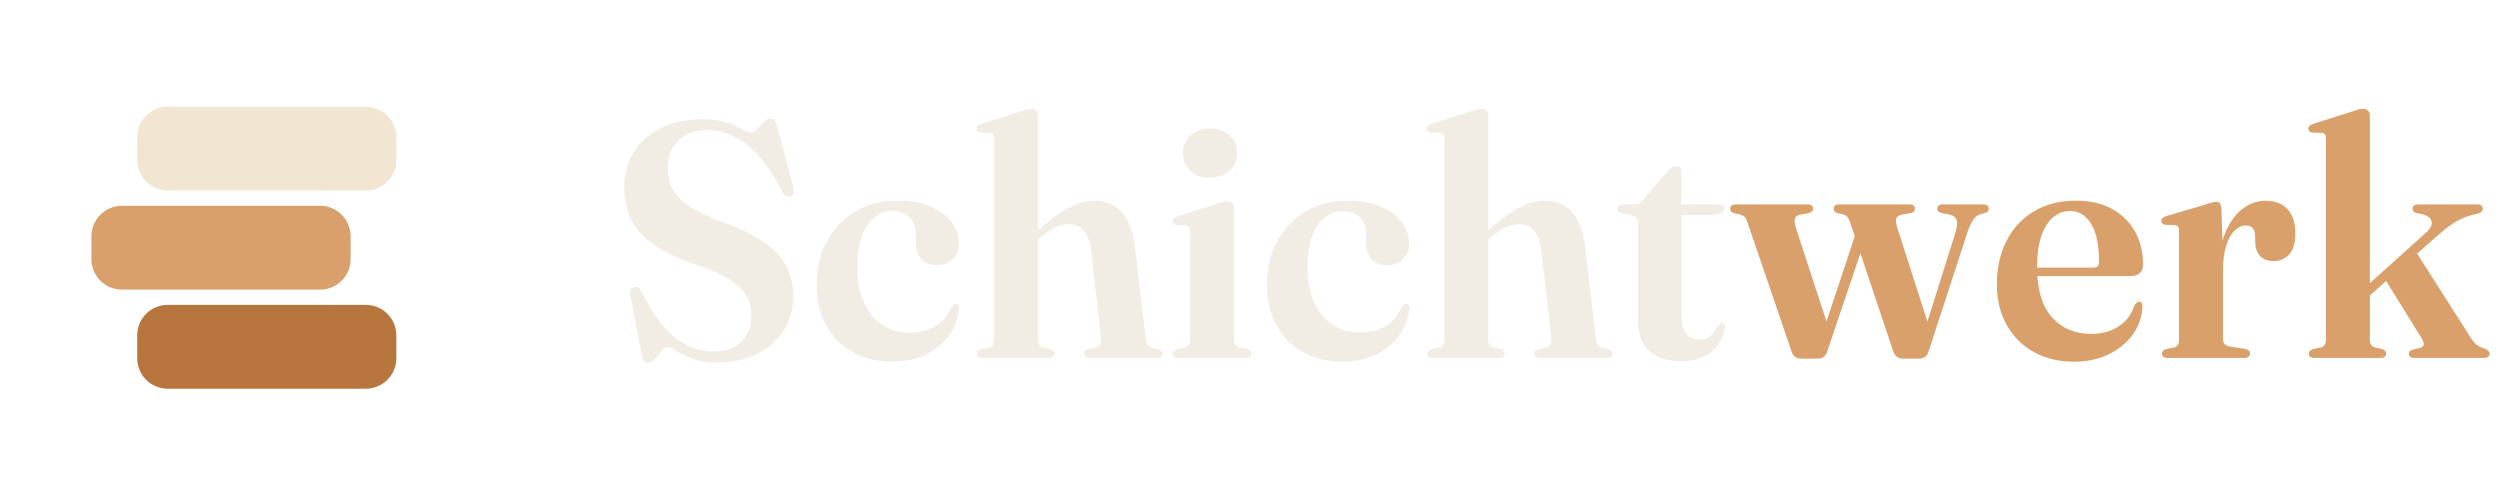
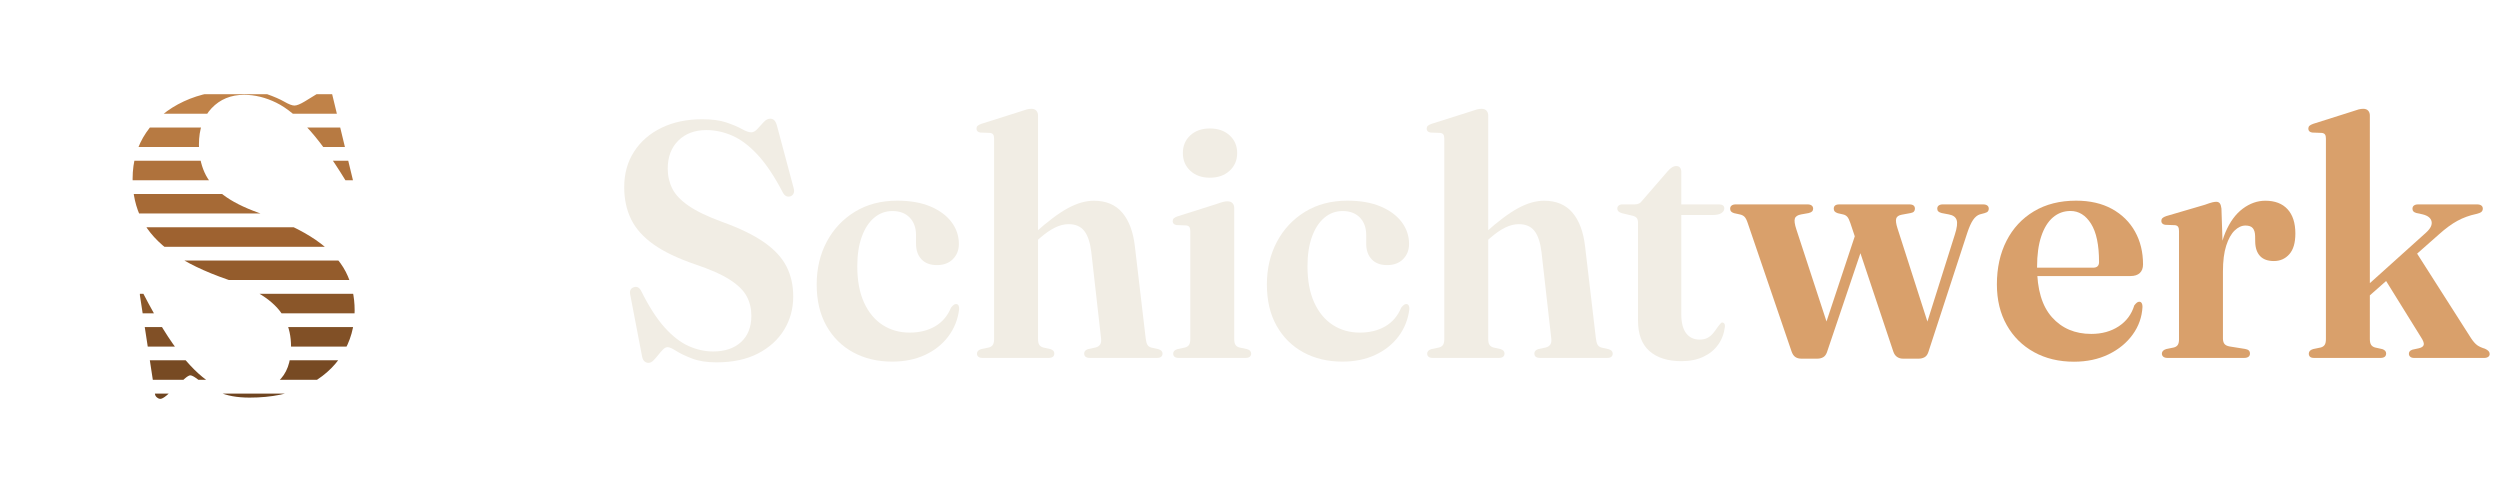
<svg xmlns="http://www.w3.org/2000/svg" viewBox="0 0 328 64" width="328" height="64" role="img" aria-label="Schichtwerk">
-   <rect x="18" y="14" width="34" height="11" rx="4" fill="#f1e6d2" />
-   <rect x="12" y="27" width="34" height="11" rx="4" fill="#d9a06b" />
-   <rect x="18" y="40" width="34" height="11" rx="4" fill="#b8763f" />
+   <defs>
+     <clipPath id="lg">
+       <path d="M32.753 52.166Q30.295 52.166 28.699 51.435Q27.103 50.704 26.207 49.973Q25.311 49.242 24.969 49.242Q24.729 49.242 24.199 49.707Q23.67 50.172 23.049 50.788Q22.427 51.404 21.875 51.869Q21.324 52.334 21.016 52.334Q20.842 52.334 20.621 52.168Q20.4 52.003 20.344 51.762L18.361 38.782Q18.339 38.569 18.359 38.465Q18.378 38.362 18.451 38.334Q18.529 38.278 18.633 38.342Q18.737 38.406 18.809 38.535Q21.537 43.81 23.824 46.63Q26.112 49.45 28.108 50.505Q30.105 51.561 31.947 51.561Q34.792 51.561 36.489 50.052Q38.185 48.542 38.185 45.468Q38.185 43.497 37.415 41.915Q36.645 40.333 34.82 39.042Q32.994 37.751 29.853 36.676Q25.311 35.102 22.578 33.159Q19.845 31.216 18.622 28.825Q17.398 26.434 17.398 23.46Q17.398 20.016 19.179 17.395Q20.96 14.774 24.113 13.304Q27.265 11.834 31.398 11.834Q33.554 11.834 34.993 12.338Q36.433 12.842 37.309 13.346Q38.185 13.85 38.633 13.85Q39.087 13.85 39.991 13.304Q40.896 12.758 41.772 12.212Q42.649 11.666 43.035 11.666Q43.181 11.666 43.323 11.77Q43.466 11.874 43.517 12.103L46.574 24.748Q46.619 24.955 46.591 25.048Q46.563 25.14 46.485 25.196Q46.412 25.224 46.308 25.162Q46.205 25.101 46.126 24.994Q43.153 19.943 40.756 17.224Q38.359 14.506 36.245 13.472Q34.131 12.439 32.025 12.439Q29.433 12.439 27.767 14.192Q26.101 15.945 26.101 18.946Q26.101 20.979 26.826 22.606Q27.551 24.233 29.262 25.546Q30.973 26.859 33.929 27.918Q38.684 29.586 41.439 31.488Q44.194 33.389 45.362 35.657Q46.529 37.925 46.529 40.73Q46.529 43.922 44.894 46.515Q43.259 49.108 40.176 50.637Q37.093 52.166 32.753 52.166Z" />
+     </clipPath>
+   </defs>
+   <g clip-path="url(#lg)">
+     <rect x="0" y="8.00" width="64" height="2.56" fill="#c98a4f" />
+     <rect x="0" y="12.36" width="64" height="2.56" fill="#c08248" />
+     <rect x="0" y="16.73" width="64" height="2.56" fill="#b77a42" />
+     <rect x="0" y="21.09" width="64" height="2.56" fill="#af723c" />
+     <rect x="0" y="25.45" width="64" height="2.56" fill="#a66a36" />
+     <rect x="0" y="29.82" width="64" height="2.56" fill="#9e6230" />
+     <rect x="0" y="34.18" width="64" height="2.56" fill="#945c2c" />
+     <rect x="0" y="38.55" width="64" height="2.56" fill="#8a5629" />
+     <rect x="0" y="42.91" width="64" height="2.56" fill="#815026" />
+     <rect x="0" y="47.27" width="64" height="2.56" fill="#774a23" />
+     <rect x="0" y="51.64" width="64" height="2.56" fill="#6e4420" />
+   </g>
  <path d="M94.012 47.54Q92.101 47.54 90.801 47.04Q89.5 46.541 88.72 46.044Q87.94 45.547 87.594 45.547Q87.29 45.547 86.982 45.858Q86.674 46.169 86.355 46.578Q86.036 46.987 85.72 47.298Q85.405 47.609 85.087 47.609Q84.78 47.609 84.554 47.407Q84.327 47.205 84.243 46.784L82.667 38.563Q82.614 38.238 82.732 38.016Q82.85 37.793 83.138 37.691Q83.45 37.572 83.7 37.703Q83.95 37.834 84.13 38.189Q85.649 41.242 87.205 42.969Q88.761 44.696 90.354 45.404Q91.948 46.113 93.56 46.113Q95.87 46.113 97.222 44.881Q98.574 43.649 98.579 41.433Q98.583 40.04 97.973 38.887Q97.364 37.735 95.764 36.705Q94.165 35.676 91.201 34.68Q87.806 33.519 85.765 32.078Q83.723 30.636 82.809 28.782Q81.896 26.929 81.896 24.548Q81.896 21.901 83.189 19.895Q84.483 17.888 86.792 16.766Q89.1 15.645 92.126 15.645Q94.049 15.645 95.306 16.071Q96.562 16.498 97.337 16.93Q98.112 17.362 98.562 17.362Q98.97 17.362 99.372 16.917Q99.775 16.472 100.191 16.022Q100.607 15.571 101.05 15.571Q101.357 15.571 101.574 15.769Q101.791 15.966 101.939 16.495L104.137 24.717Q104.238 25.089 104.123 25.366Q104.007 25.643 103.706 25.755Q103.397 25.857 103.145 25.727Q102.893 25.597 102.719 25.278Q101.077 22.12 99.424 20.331Q97.77 18.543 96.088 17.805Q94.406 17.067 92.672 17.067Q90.398 17.067 89.002 18.439Q87.607 19.81 87.607 22.131Q87.607 23.544 88.202 24.737Q88.797 25.929 90.344 26.997Q91.89 28.066 94.73 29.106Q98.234 30.369 100.277 31.804Q102.32 33.24 103.198 34.983Q104.076 36.726 104.071 38.924Q104.067 41.312 102.877 43.267Q101.686 45.223 99.443 46.381Q97.199 47.54 94.012 47.54Z" fill="#f1ede4" />
  <path d="M125.804 31.996Q125.804 33.206 125.024 33.994Q124.245 34.781 122.925 34.781Q121.617 34.781 120.899 34.022Q120.181 33.263 120.181 31.956V30.847Q120.181 29.398 119.35 28.543Q118.518 27.689 117.084 27.689Q115.735 27.689 114.694 28.564Q113.652 29.44 113.064 31.065Q112.476 32.69 112.476 34.938Q112.476 37.762 113.366 39.704Q114.257 41.645 115.809 42.642Q117.362 43.638 119.342 43.638Q121.276 43.638 122.688 42.813Q124.101 41.988 124.773 40.361Q124.997 40.087 125.143 39.986Q125.29 39.885 125.453 39.891Q125.667 39.897 125.762 40.091Q125.857 40.285 125.842 40.561Q125.591 42.579 124.421 44.134Q123.252 45.689 121.365 46.567Q119.478 47.444 117.046 47.444Q114.184 47.444 111.949 46.234Q109.714 45.023 108.432 42.757Q107.149 40.49 107.149 37.324Q107.149 34.196 108.471 31.712Q109.793 29.228 112.17 27.777Q114.547 26.327 117.716 26.327Q120.268 26.327 122.074 27.091Q123.88 27.855 124.842 29.141Q125.804 30.428 125.804 31.996Z" fill="#f1ede4" />
  <path d="M136.189 15.159V44.478Q136.189 44.985 136.35 45.235Q136.512 45.485 136.855 45.587L137.84 45.808Q138.325 45.983 138.325 46.369Q138.325 46.96 137.57 46.96H128.908Q128.541 46.96 128.359 46.808Q128.177 46.656 128.177 46.397Q128.177 46.192 128.313 46.039Q128.448 45.887 128.747 45.797L129.757 45.587Q130.106 45.487 130.265 45.238Q130.424 44.989 130.424 44.491V18.176Q130.424 17.81 130.3 17.642Q130.177 17.475 129.896 17.439L128.614 17.39Q128.349 17.341 128.232 17.211Q128.116 17.082 128.116 16.884Q128.116 16.65 128.258 16.512Q128.4 16.373 128.756 16.246L133.852 14.633Q134.395 14.438 134.711 14.356Q135.028 14.275 135.313 14.275Q135.746 14.275 135.967 14.52Q136.189 14.765 136.189 15.159ZM135.621 31.946 134.974 31.274 135.804 30.535Q138.297 28.293 140.103 27.314Q141.909 26.335 143.515 26.335Q145.913 26.335 147.242 27.9Q148.57 29.464 148.897 32.329L150.315 44.393Q150.378 44.942 150.536 45.225Q150.694 45.508 151.075 45.608L151.985 45.813Q152.268 45.899 152.395 46.046Q152.523 46.192 152.523 46.397Q152.523 46.656 152.346 46.808Q152.17 46.96 151.784 46.96H143.006Q142.242 46.96 142.242 46.369Q142.242 45.991 142.73 45.808L143.751 45.587Q144.147 45.485 144.334 45.203Q144.522 44.921 144.459 44.393L143.178 33.068Q142.954 31.208 142.262 30.309Q141.569 29.41 140.203 29.41Q139.328 29.41 138.407 29.863Q137.486 30.317 136.455 31.217Z" fill="#f1ede4" />
  <path d="M161.93 27.297V44.478Q161.93 44.985 162.092 45.238Q162.254 45.492 162.596 45.587L163.596 45.8Q163.892 45.886 164.021 46.035Q164.151 46.183 164.151 46.397Q164.151 46.656 163.969 46.808Q163.788 46.96 163.403 46.96H154.649Q154.282 46.96 154.1 46.808Q153.919 46.656 153.919 46.397Q153.919 46.196 154.046 46.05Q154.173 45.903 154.456 45.813L155.499 45.587Q155.848 45.487 156.006 45.238Q156.165 44.989 156.165 44.491V30.314Q156.165 29.947 156.041 29.78Q155.918 29.612 155.638 29.577L154.356 29.528Q154.09 29.478 153.974 29.349Q153.857 29.219 153.857 29.022Q153.857 28.788 153.999 28.649Q154.141 28.511 154.497 28.383L159.594 26.771Q160.157 26.568 160.47 26.49Q160.783 26.413 161.026 26.413Q161.48 26.413 161.705 26.658Q161.93 26.902 161.93 27.297ZM158.735 23.315Q157.141 23.315 156.166 22.402Q155.191 21.49 155.191 20.076Q155.191 18.661 156.17 17.758Q157.149 16.855 158.735 16.855Q160.341 16.855 161.329 17.763Q162.318 18.67 162.318 20.076Q162.318 21.49 161.327 22.402Q160.337 23.315 158.735 23.315Z" fill="#f1ede4" />
  <path d="M184.869 31.996Q184.869 33.206 184.09 33.994Q183.31 34.781 181.991 34.781Q180.683 34.781 179.965 34.022Q179.247 33.263 179.247 31.956V30.847Q179.247 29.398 178.416 28.543Q177.584 27.689 176.15 27.689Q174.801 27.689 173.759 28.564Q172.718 29.44 172.13 31.065Q171.542 32.69 171.542 34.938Q171.542 37.762 172.432 39.704Q173.323 41.645 174.875 42.642Q176.428 43.638 178.408 43.638Q180.342 43.638 181.754 42.813Q183.167 41.988 183.839 40.361Q184.063 40.087 184.209 39.986Q184.356 39.885 184.519 39.891Q184.733 39.897 184.828 40.091Q184.923 40.285 184.908 40.561Q184.657 42.579 183.487 44.134Q182.318 45.689 180.431 46.567Q178.544 47.444 176.112 47.444Q173.25 47.444 171.015 46.234Q168.78 45.023 167.498 42.757Q166.215 40.49 166.215 37.324Q166.215 34.196 167.537 31.712Q168.859 29.228 171.236 27.777Q173.613 26.327 176.782 26.327Q179.333 26.327 181.14 27.091Q182.946 27.855 183.908 29.141Q184.869 30.428 184.869 31.996Z" fill="#f1ede4" />
  <path d="M195.255 15.159V44.478Q195.255 44.985 195.416 45.235Q195.578 45.485 195.921 45.587L196.906 45.808Q197.391 45.983 197.391 46.369Q197.391 46.96 196.636 46.96H187.974Q187.607 46.96 187.425 46.808Q187.243 46.656 187.243 46.397Q187.243 46.192 187.379 46.039Q187.514 45.887 187.813 45.797L188.823 45.587Q189.172 45.487 189.331 45.238Q189.49 44.989 189.49 44.491V18.176Q189.49 17.81 189.366 17.642Q189.243 17.475 188.962 17.439L187.68 17.39Q187.415 17.341 187.298 17.211Q187.182 17.082 187.182 16.884Q187.182 16.65 187.324 16.512Q187.466 16.373 187.822 16.246L192.918 14.633Q193.461 14.438 193.777 14.356Q194.094 14.275 194.379 14.275Q194.812 14.275 195.033 14.52Q195.255 14.765 195.255 15.159ZM194.687 31.946 194.04 31.274 194.87 30.535Q197.363 28.293 199.169 27.314Q200.975 26.335 202.581 26.335Q204.979 26.335 206.307 27.9Q207.636 29.464 207.963 32.329L209.381 44.393Q209.444 44.942 209.602 45.225Q209.76 45.508 210.141 45.608L211.051 45.813Q211.334 45.899 211.461 46.046Q211.589 46.192 211.589 46.397Q211.589 46.656 211.412 46.808Q211.236 46.96 210.85 46.96H202.071Q201.308 46.96 201.308 46.369Q201.308 45.991 201.796 45.808L202.817 45.587Q203.213 45.485 203.4 45.203Q203.588 44.921 203.525 44.393L202.244 33.068Q202.02 31.208 201.328 30.309Q200.635 29.41 199.269 29.41Q198.394 29.41 197.473 29.863Q196.552 30.317 195.521 31.217Z" fill="#f1ede4" />
  <path d="M214.236 28.314 212.81 27.976Q212.468 27.868 212.329 27.722Q212.19 27.576 212.19 27.371Q212.19 27.108 212.375 26.962Q212.559 26.817 212.852 26.817H214.466Q214.818 26.817 215.056 26.691Q215.294 26.565 215.537 26.23L218.771 22.498Q219.075 22.137 219.361 21.961Q219.648 21.784 219.927 21.784Q220.236 21.784 220.41 21.982Q220.585 22.18 220.585 22.551V41.225Q220.585 42.881 221.22 43.718Q221.856 44.555 222.978 44.555Q223.611 44.555 224.029 44.327Q224.448 44.098 224.739 43.746Q225.031 43.395 225.286 43.016Q225.541 42.638 225.837 42.338Q226.036 42.276 226.182 42.4Q226.328 42.524 226.308 42.87Q226.145 44.211 225.419 45.226Q224.692 46.242 223.47 46.813Q222.248 47.385 220.612 47.385Q217.917 47.385 216.412 46.065Q214.906 44.746 214.906 42.043V29.218Q214.906 28.822 214.758 28.623Q214.611 28.423 214.236 28.314ZM218.515 28.21 218.589 26.817H225.533Q225.868 26.817 226.048 26.947Q226.228 27.076 226.228 27.337Q226.228 27.707 225.851 27.958Q225.473 28.21 224.661 28.21Z" fill="#f1ede4" />
  <path d="M238.463 47.054H236.316Q235.873 47.054 235.557 46.846Q235.241 46.638 235.059 46.129L229.304 29.273Q229.103 28.66 228.874 28.438Q228.645 28.217 228.297 28.141L227.505 27.966Q227.224 27.874 227.11 27.737Q226.997 27.6 226.997 27.385Q226.997 27.112 227.19 26.965Q227.382 26.817 227.711 26.817H237.163Q237.5 26.817 237.691 26.964Q237.883 27.111 237.883 27.385Q237.883 27.6 237.75 27.737Q237.617 27.874 237.29 27.956L236.318 28.129Q235.628 28.252 235.488 28.662Q235.347 29.072 235.678 30.083L239.958 43.158L238.684 45.051L243.798 29.642L245.021 30.458L239.69 46.231Q239.516 46.699 239.184 46.877Q238.852 47.054 238.463 47.054ZM251.765 47.054H249.652Q249.238 47.054 248.904 46.834Q248.57 46.614 248.4 46.121L242.764 29.26Q242.56 28.652 242.349 28.428Q242.138 28.205 241.827 28.137L241.118 27.975Q240.829 27.878 240.709 27.741Q240.59 27.604 240.59 27.381Q240.59 26.817 241.317 26.817H250.518Q251.238 26.817 251.238 27.389Q251.238 27.609 251.108 27.753Q250.978 27.897 250.685 27.951L249.523 28.166Q248.898 28.279 248.782 28.674Q248.665 29.069 248.951 29.957L253.211 43.23L251.935 45.174L256.477 30.77Q256.901 29.462 256.713 28.873Q256.526 28.283 255.692 28.133L254.761 27.956Q254.441 27.874 254.305 27.739Q254.168 27.604 254.168 27.381Q254.168 27.107 254.361 26.962Q254.554 26.817 254.884 26.817H260.198Q260.545 26.817 260.737 26.967Q260.928 27.116 260.928 27.389Q260.928 27.587 260.813 27.731Q260.698 27.875 260.366 27.965L259.758 28.126Q259.261 28.283 258.869 28.853Q258.477 29.423 258.094 30.587L252.996 46.206Q252.835 46.688 252.495 46.871Q252.154 47.054 251.765 47.054Z" fill="#d9a06b" />
  <path d="M281.166 34.694Q281.166 35.418 280.746 35.818Q280.325 36.217 279.516 36.217H265.831V35.121H274.619Q275.395 35.121 275.395 34.379Q275.395 31.019 274.342 29.35Q273.288 27.68 271.648 27.68Q270.337 27.68 269.353 28.517Q268.368 29.353 267.815 30.996Q267.262 32.639 267.262 35.044Q267.262 39.428 269.216 41.619Q271.171 43.81 274.369 43.81Q276.463 43.81 277.975 42.816Q279.486 41.822 280.018 40.067Q280.235 39.789 280.381 39.689Q280.528 39.589 280.674 39.589Q280.889 39.589 280.996 39.779Q281.103 39.969 281.094 40.268Q280.99 42.266 279.805 43.9Q278.62 45.535 276.631 46.496Q274.642 47.456 272.108 47.456Q269.137 47.456 266.856 46.196Q264.574 44.935 263.283 42.651Q261.992 40.367 261.992 37.312Q261.992 34.068 263.254 31.596Q264.515 29.124 266.85 27.725Q269.185 26.327 272.383 26.327Q275.117 26.327 277.084 27.406Q279.052 28.486 280.109 30.373Q281.166 32.26 281.166 34.694Z" fill="#d9a06b" />
  <path d="M291.098 35.612Q291.098 32.55 291.975 30.485Q292.852 28.421 294.251 27.378Q295.65 26.335 297.213 26.335Q299.103 26.335 300.127 27.451Q301.152 28.567 301.152 30.642Q301.152 32.459 300.359 33.354Q299.566 34.249 298.336 34.249Q297.135 34.249 296.521 33.594Q295.907 32.939 295.883 31.722L295.871 30.966Q295.857 30.283 295.569 29.937Q295.28 29.591 294.607 29.591Q293.863 29.591 293.185 30.244Q292.507 30.897 292.079 32.229Q291.651 33.561 291.651 35.607ZM291.453 27.371 291.651 33.41V44.417Q291.651 44.869 291.85 45.121Q292.049 45.372 292.533 45.457L294.547 45.778Q294.887 45.836 295.041 45.981Q295.196 46.127 295.196 46.39Q295.196 46.656 295.001 46.808Q294.806 46.96 294.428 46.96H284.394Q284.011 46.96 283.825 46.803Q283.639 46.645 283.639 46.393Q283.639 46.188 283.78 46.036Q283.92 45.885 284.209 45.795L285.219 45.587Q285.568 45.492 285.727 45.247Q285.886 45.002 285.886 44.528V30.305Q285.886 29.932 285.765 29.756Q285.645 29.579 285.365 29.544L284.052 29.494Q283.805 29.445 283.685 29.316Q283.565 29.186 283.565 28.994Q283.565 28.767 283.711 28.618Q283.856 28.47 284.218 28.35L289.271 26.868Q289.936 26.623 290.253 26.548Q290.569 26.474 290.768 26.474Q291.087 26.474 291.246 26.69Q291.404 26.906 291.453 27.371Z" fill="#d9a06b" />
  <path d="M303.602 46.96Q303.235 46.96 303.075 46.808Q302.914 46.656 302.914 46.397Q302.914 46.192 303.049 46.039Q303.185 45.887 303.484 45.797L304.494 45.587Q304.843 45.487 305.002 45.238Q305.16 44.989 305.16 44.491V18.176Q305.16 17.81 305.037 17.642Q304.913 17.475 304.633 17.439L303.351 17.39Q303.086 17.341 302.969 17.211Q302.852 17.082 302.852 16.884Q302.852 16.65 302.994 16.512Q303.136 16.373 303.492 16.246L308.589 14.633Q309.132 14.438 309.448 14.356Q309.764 14.275 310.049 14.275Q310.483 14.275 310.704 14.52Q310.925 14.765 310.925 15.159V44.478Q310.925 44.985 311.087 45.235Q311.249 45.485 311.592 45.587L312.577 45.808Q313.061 45.983 313.061 46.369Q313.061 46.96 312.306 46.96ZM309.528 38.408 318.31 30.507Q319.175 29.722 319.02 29.044Q318.864 28.367 317.833 28.121L317.015 27.943Q316.73 27.854 316.623 27.723Q316.516 27.592 316.516 27.385Q316.516 27.111 316.713 26.964Q316.91 26.817 317.244 26.817H325.005Q325.356 26.817 325.55 26.963Q325.744 27.109 325.744 27.368Q325.744 27.62 325.576 27.785Q325.409 27.95 324.878 28.074Q323.537 28.36 322.408 28.975Q321.279 29.591 319.973 30.764L310.014 39.556ZM316.705 32.616 324.203 44.373Q324.635 45.023 325.01 45.291Q325.385 45.559 326.032 45.754Q326.357 45.904 326.501 46.069Q326.645 46.235 326.645 46.44Q326.645 46.676 326.455 46.818Q326.265 46.96 325.934 46.96H316.706Q316.408 46.96 316.228 46.81Q316.047 46.66 316.047 46.404Q316.047 46.22 316.155 46.09Q316.262 45.959 316.519 45.873L317.339 45.696Q317.906 45.57 317.993 45.246Q318.08 44.921 317.634 44.243L312.739 36.355Z" fill="#d9a06b" />
</svg>
